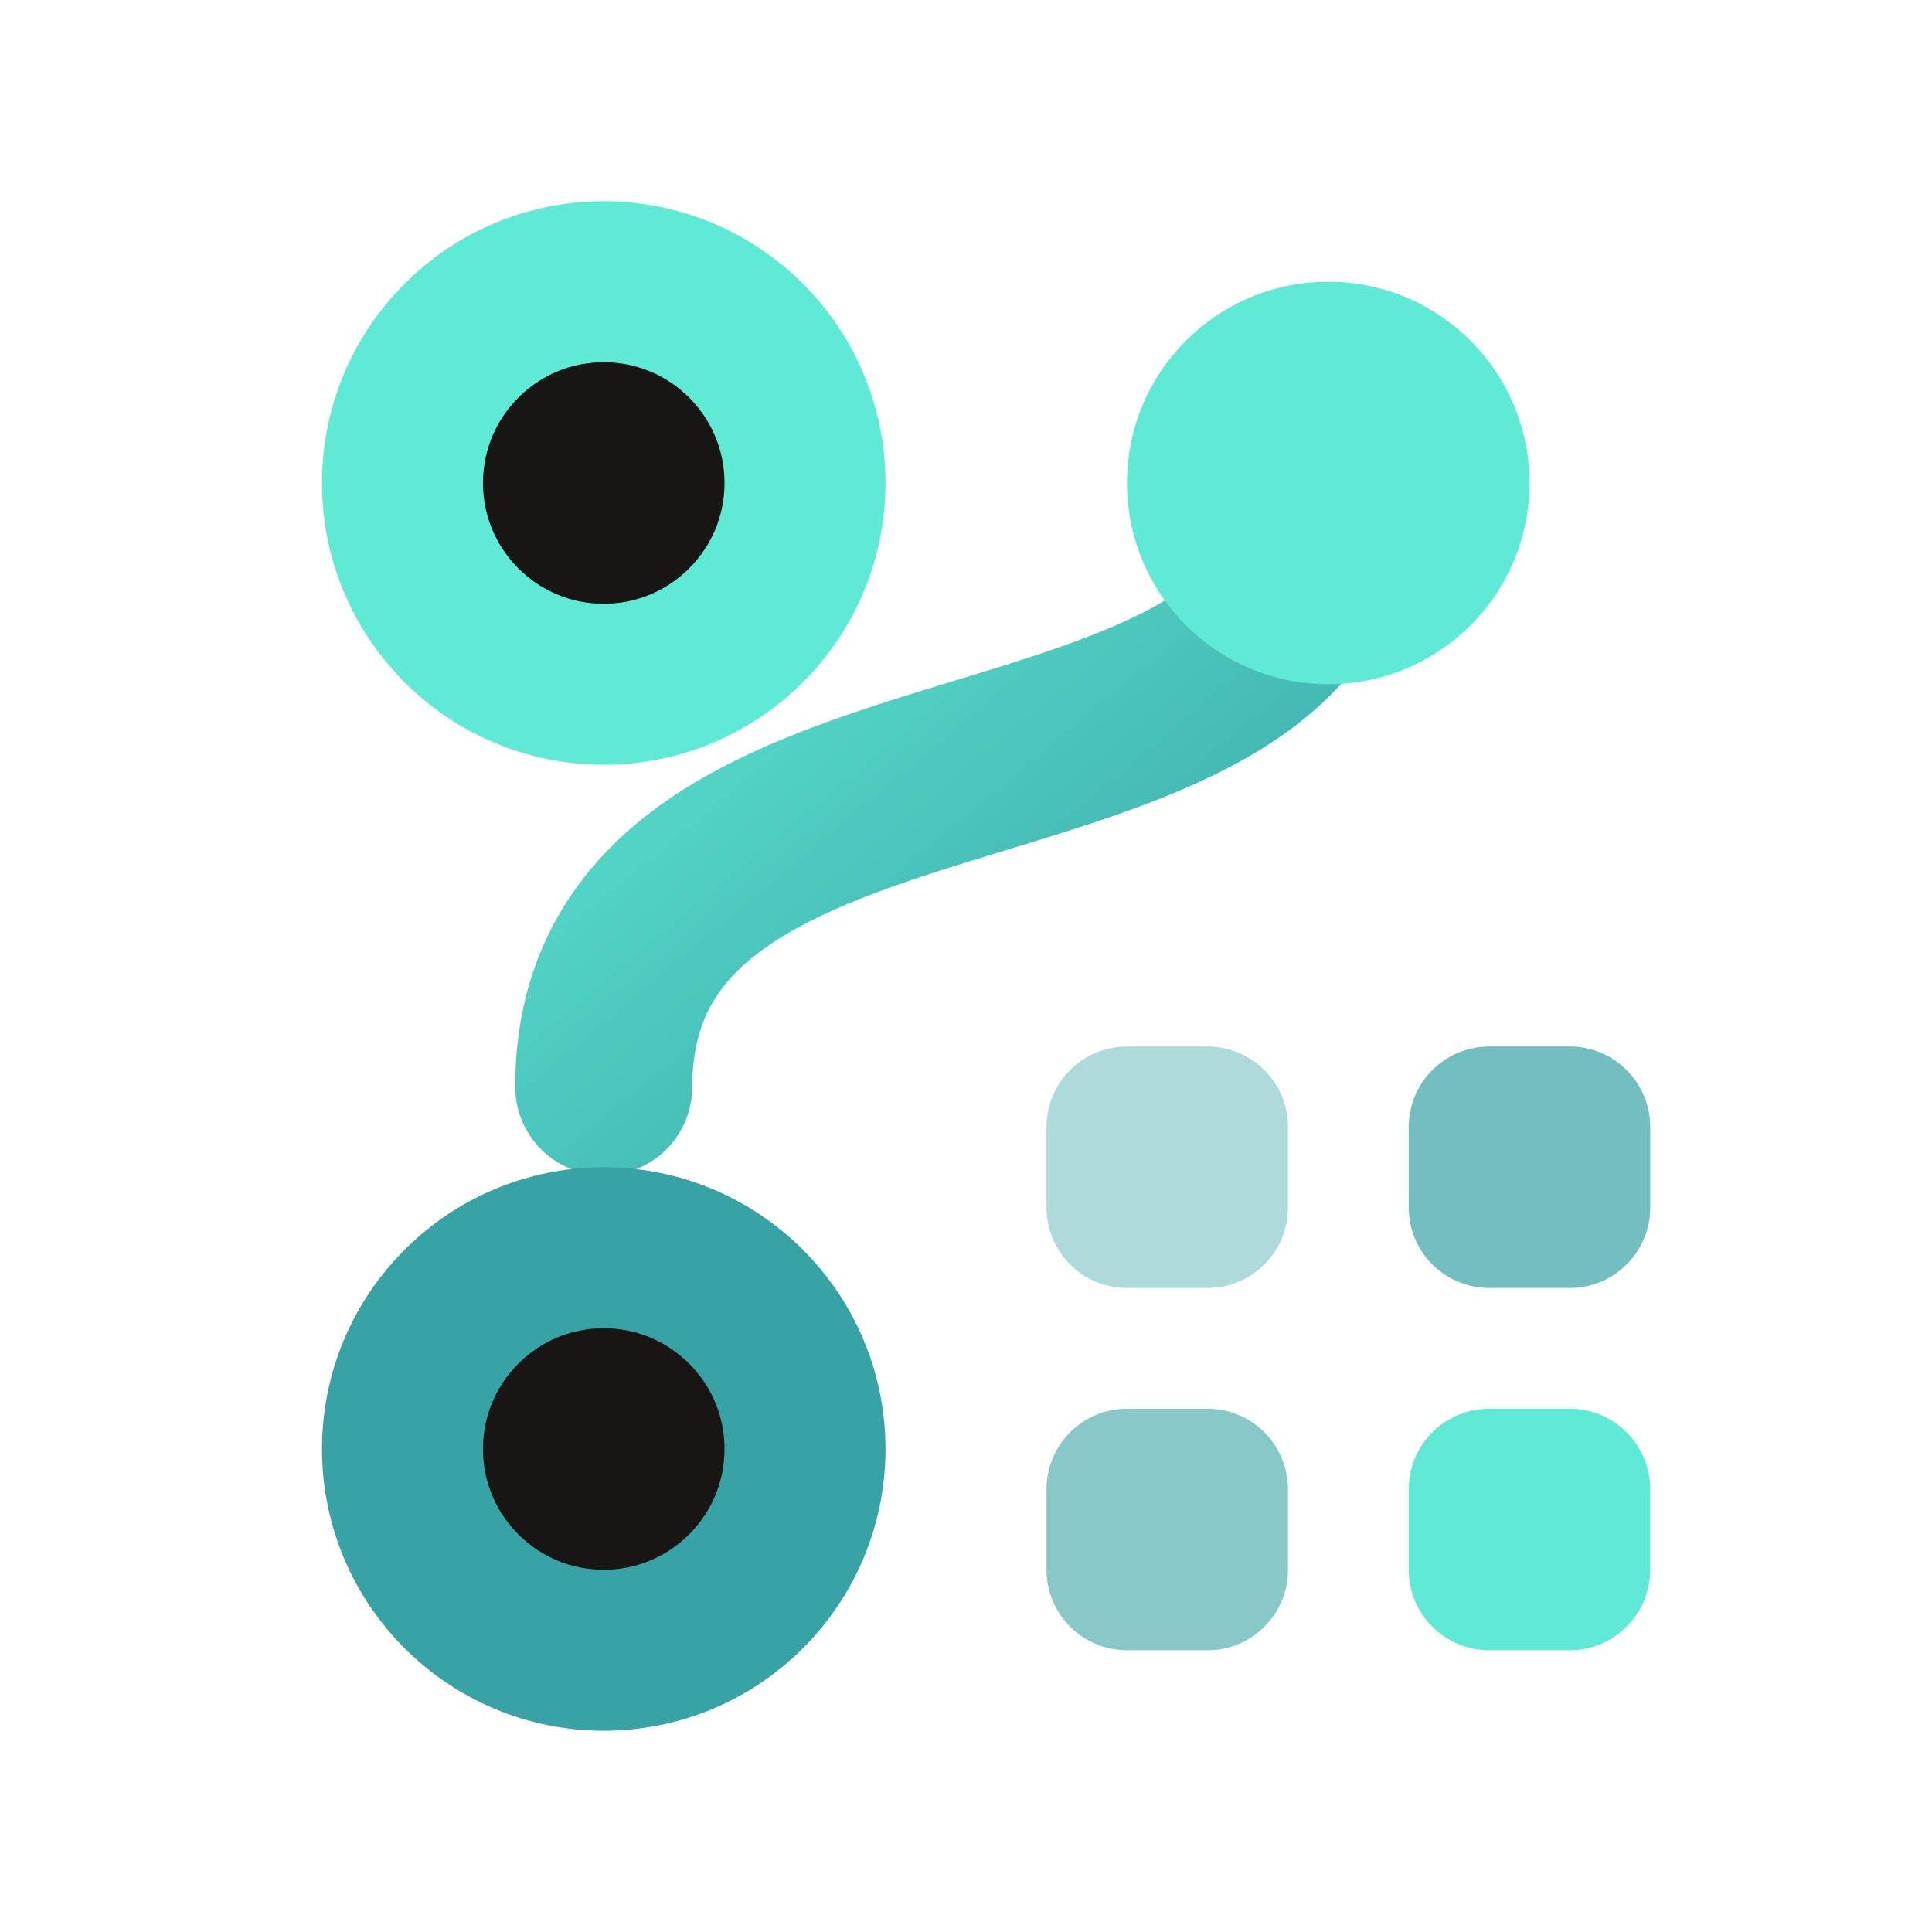
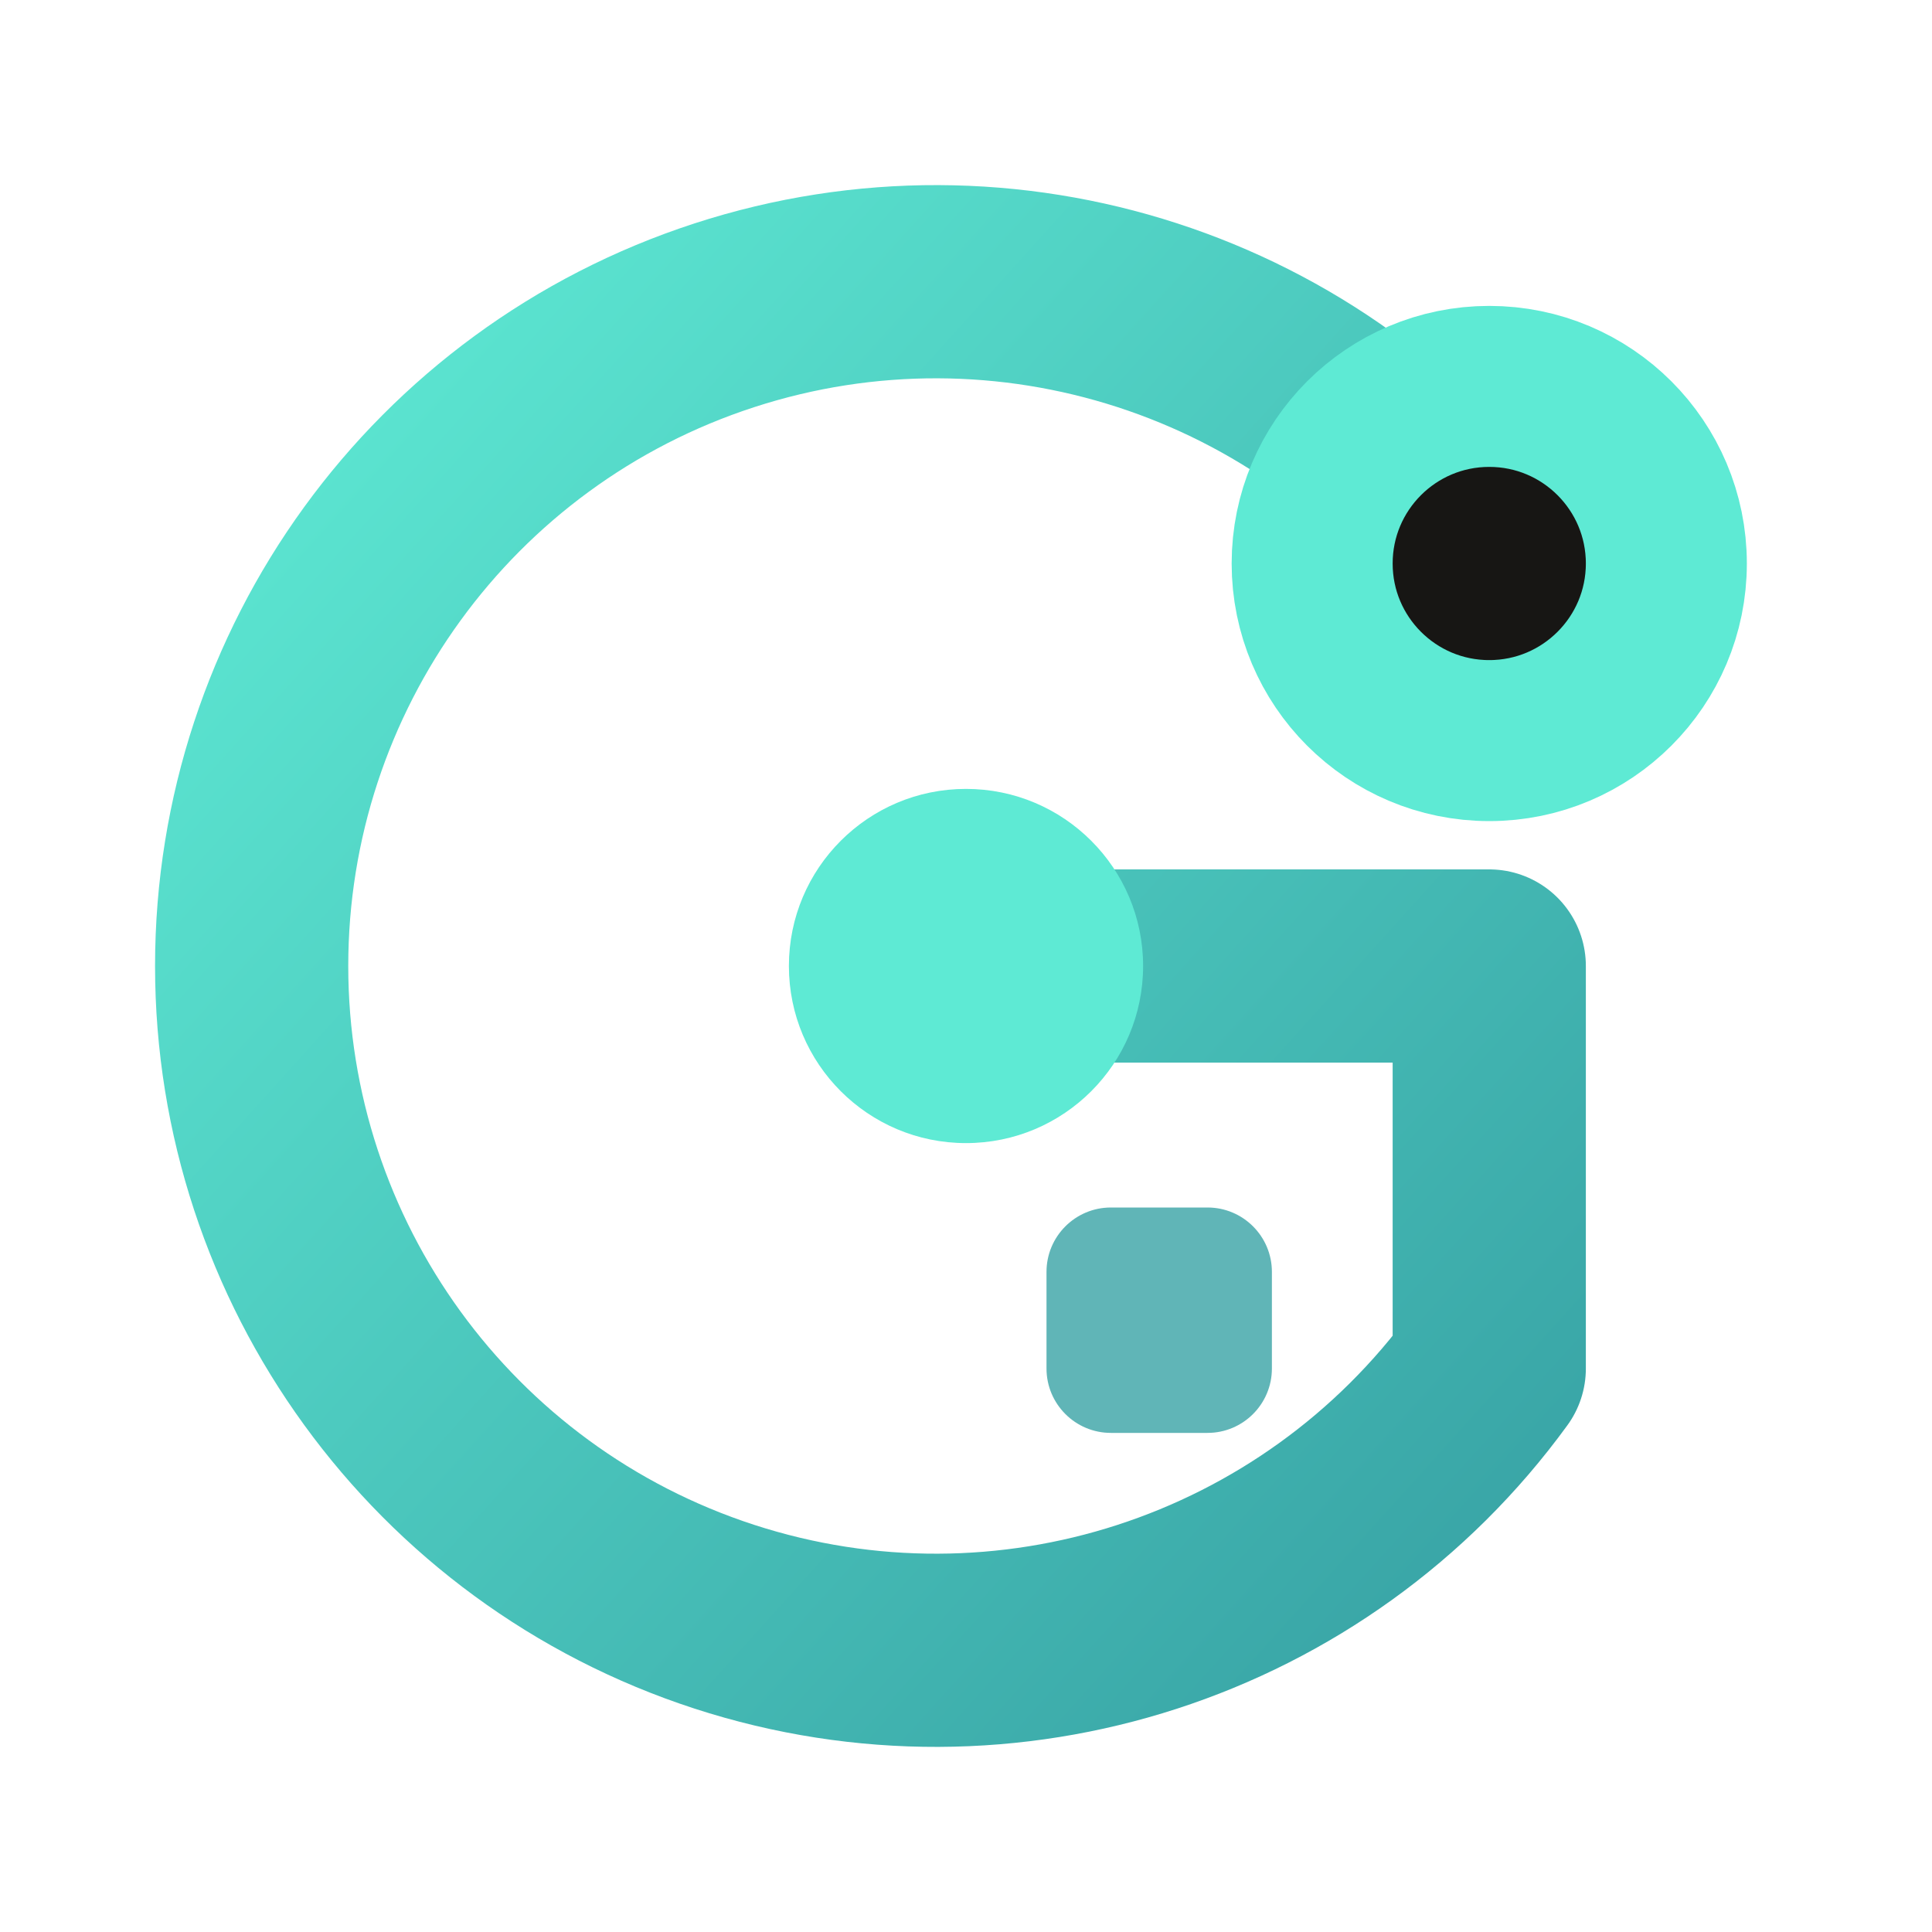
<svg xmlns="http://www.w3.org/2000/svg" viewBox="0 0 24 24" fill="none">
  <defs>
-     <linearGradient id="gitcon-prime" x1="0%" y1="0%" x2="100%" y2="100%">
+     <linearGradient id="gitcon-g-grad" x1="0%" y1="0%" x2="100%" y2="100%">
      <stop offset="0%" stop-color="#5EEAD4" />
      <stop offset="100%" stop-color="#38A3A5" />
    </linearGradient>
  </defs>
-   <line x1="7.5" y1="6" x2="7.5" y2="18" stroke="url(#gitcon-prime)" stroke-width="2.2" stroke-linecap="round" />
-   <path d="M7.5 13.5 C 7.5 8.5, 16.5 10.5, 16.5 6" fill="none" stroke="url(#gitcon-prime)" stroke-width="2.2" stroke-linecap="round" />
-   <circle cx="7.5" cy="6" r="2.5" fill="#171614" stroke="#5EEAD4" stroke-width="2" />
-   <circle cx="7.5" cy="18" r="2.5" fill="#171614" stroke="#38A3A5" stroke-width="2" />
-   <circle cx="16.5" cy="6" r="2.5" fill="#5EEAD4" />
-   <rect x="13" y="13" width="3" height="3" rx="1" fill="#38A3A5" opacity="0.4" />
-   <rect x="17.5" y="13" width="3" height="3" rx="1" fill="#38A3A5" opacity="0.7" />
-   <rect x="13" y="17.5" width="3" height="3" rx="1" fill="#38A3A5" opacity="0.6" />
-   <rect x="17.5" y="17.5" width="3" height="3" rx="1" fill="#5EEAD4" />
+   <path d="M 18.5 7        A 8.5 8.5 0 1 0 18.5 17        L 18.5 12        L 12 12" stroke="url(#gitcon-g-grad)" stroke-width="2.4" stroke-linecap="round" stroke-linejoin="round" />
+   <circle cx="18.5" cy="7" r="2.2" fill="#171614" stroke="#5EEAD4" stroke-width="2" />
+   <circle cx="12" cy="12" r="2.2" fill="#5EEAD4" />
+   <rect x="13" y="15" width="2.8" height="2.8" rx="0.8" fill="#38A3A5" opacity="0.8" />
</svg>
